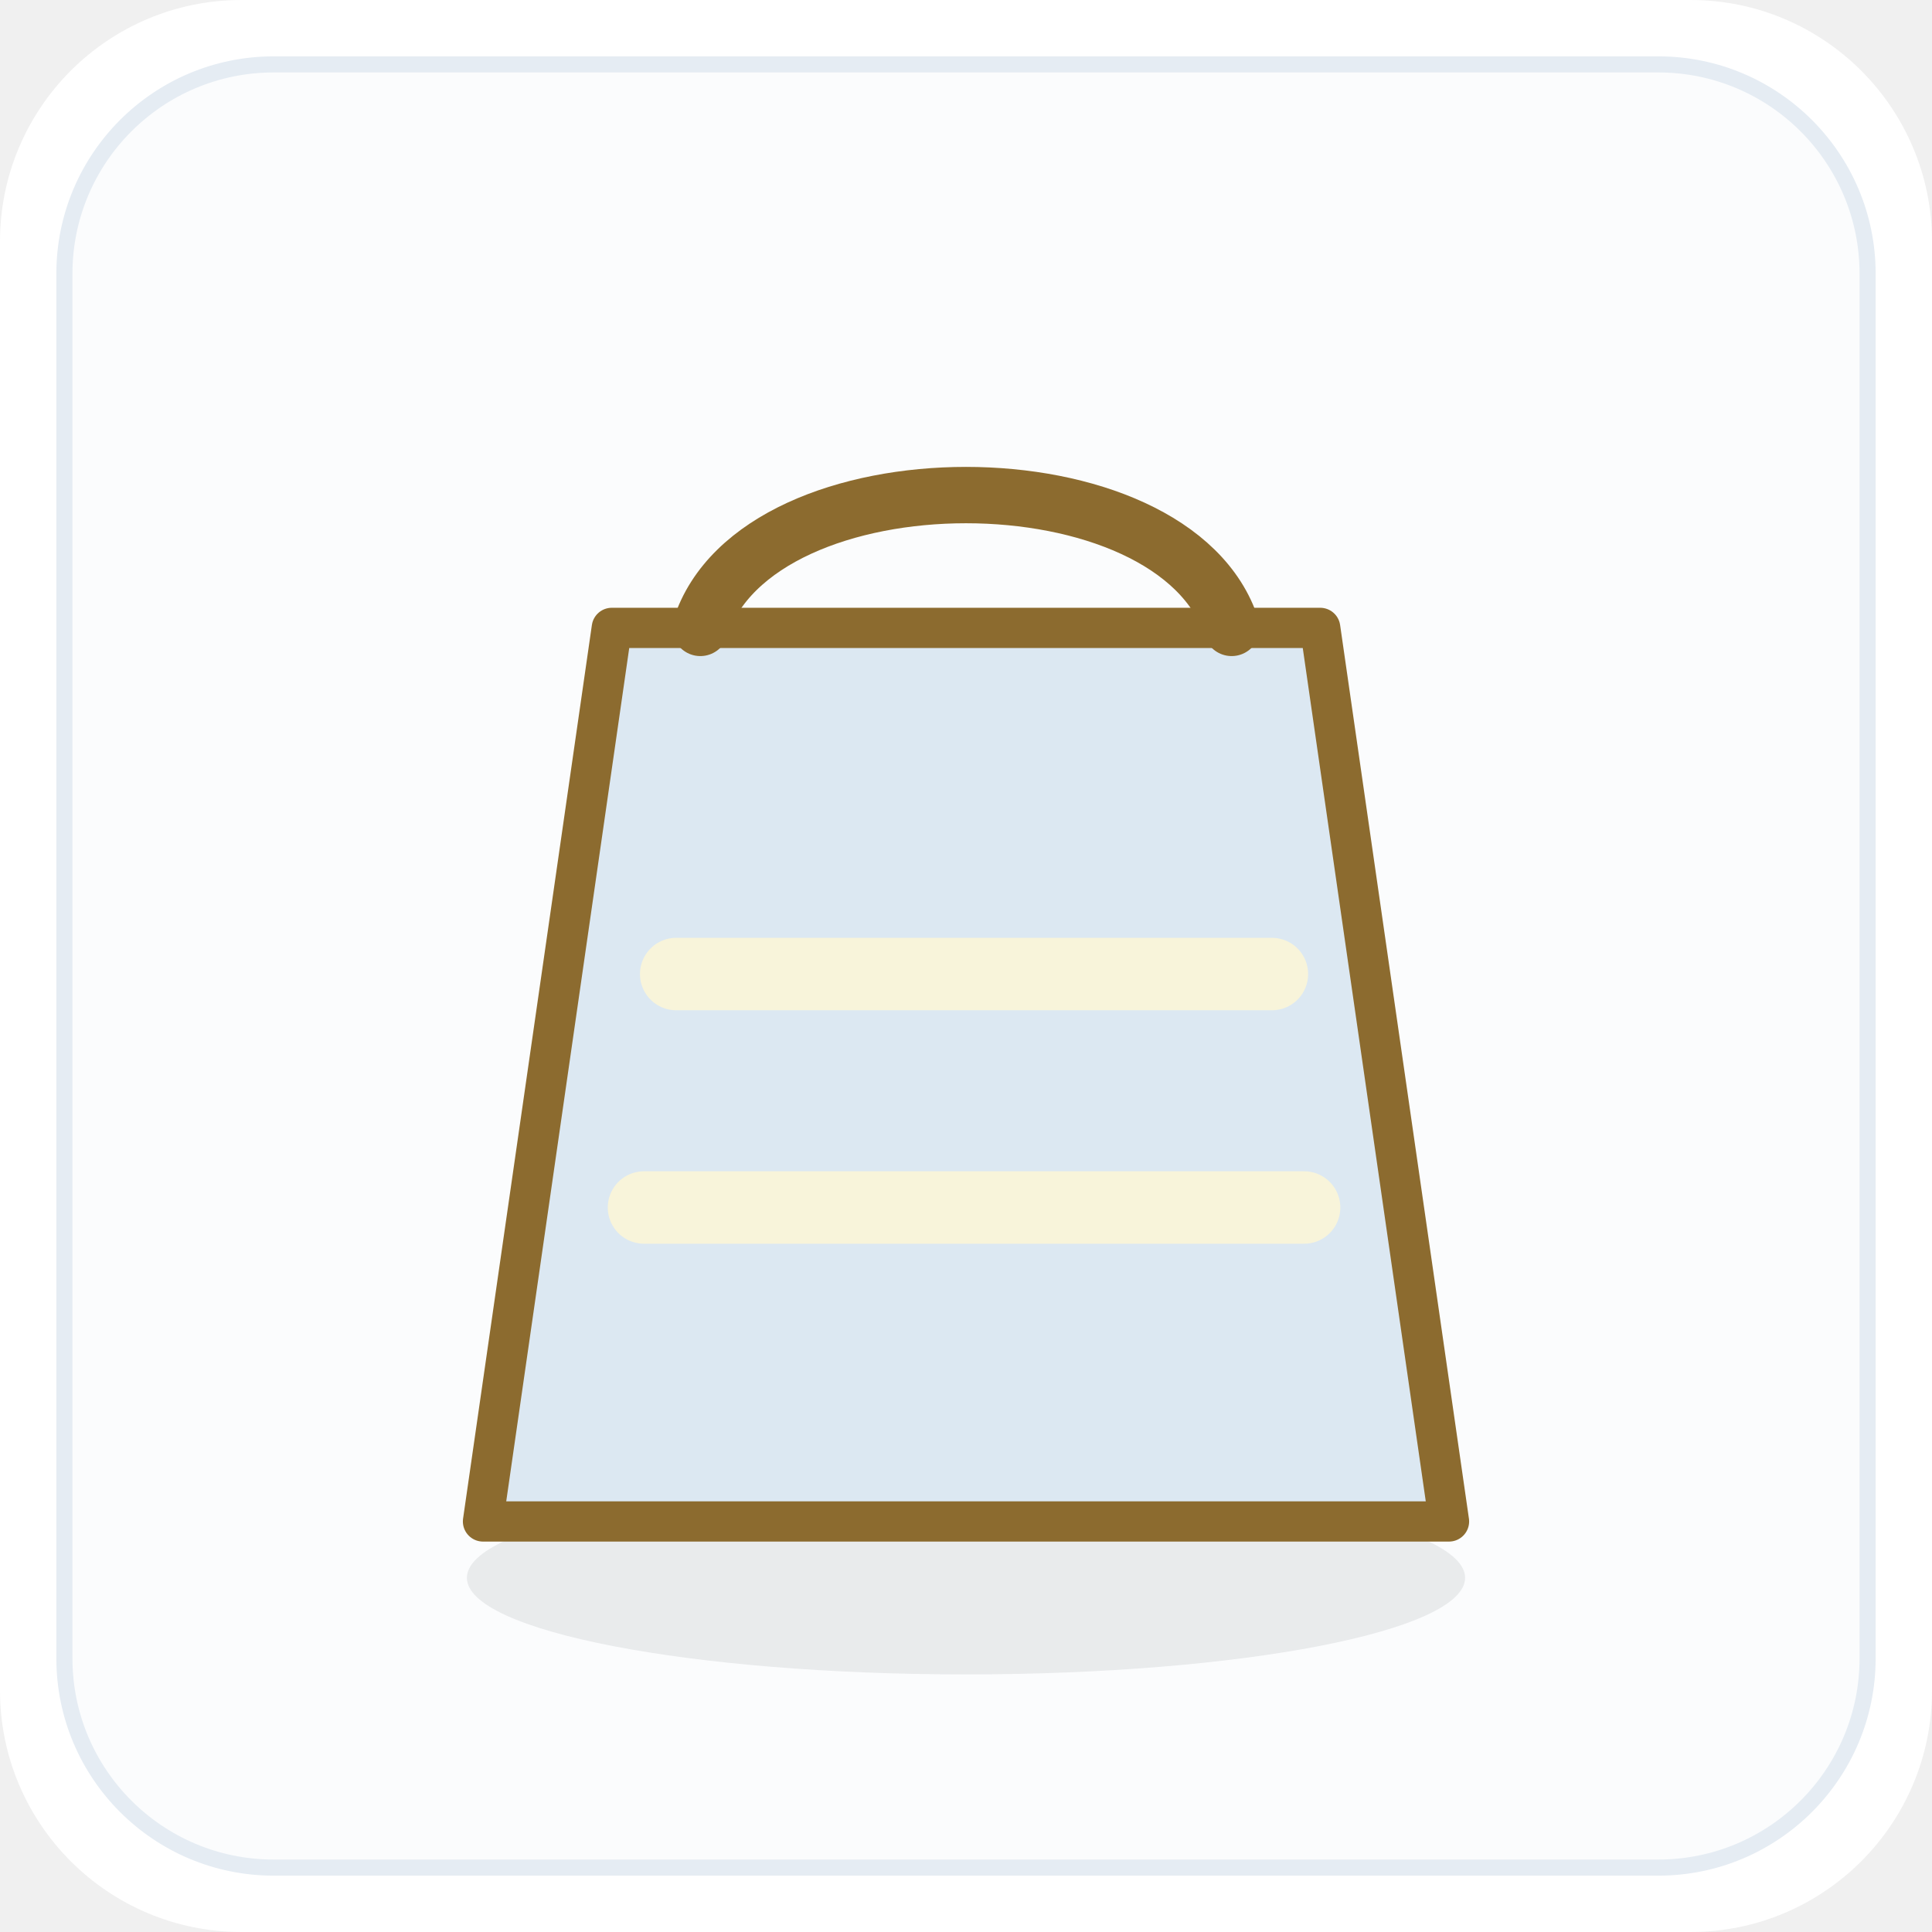
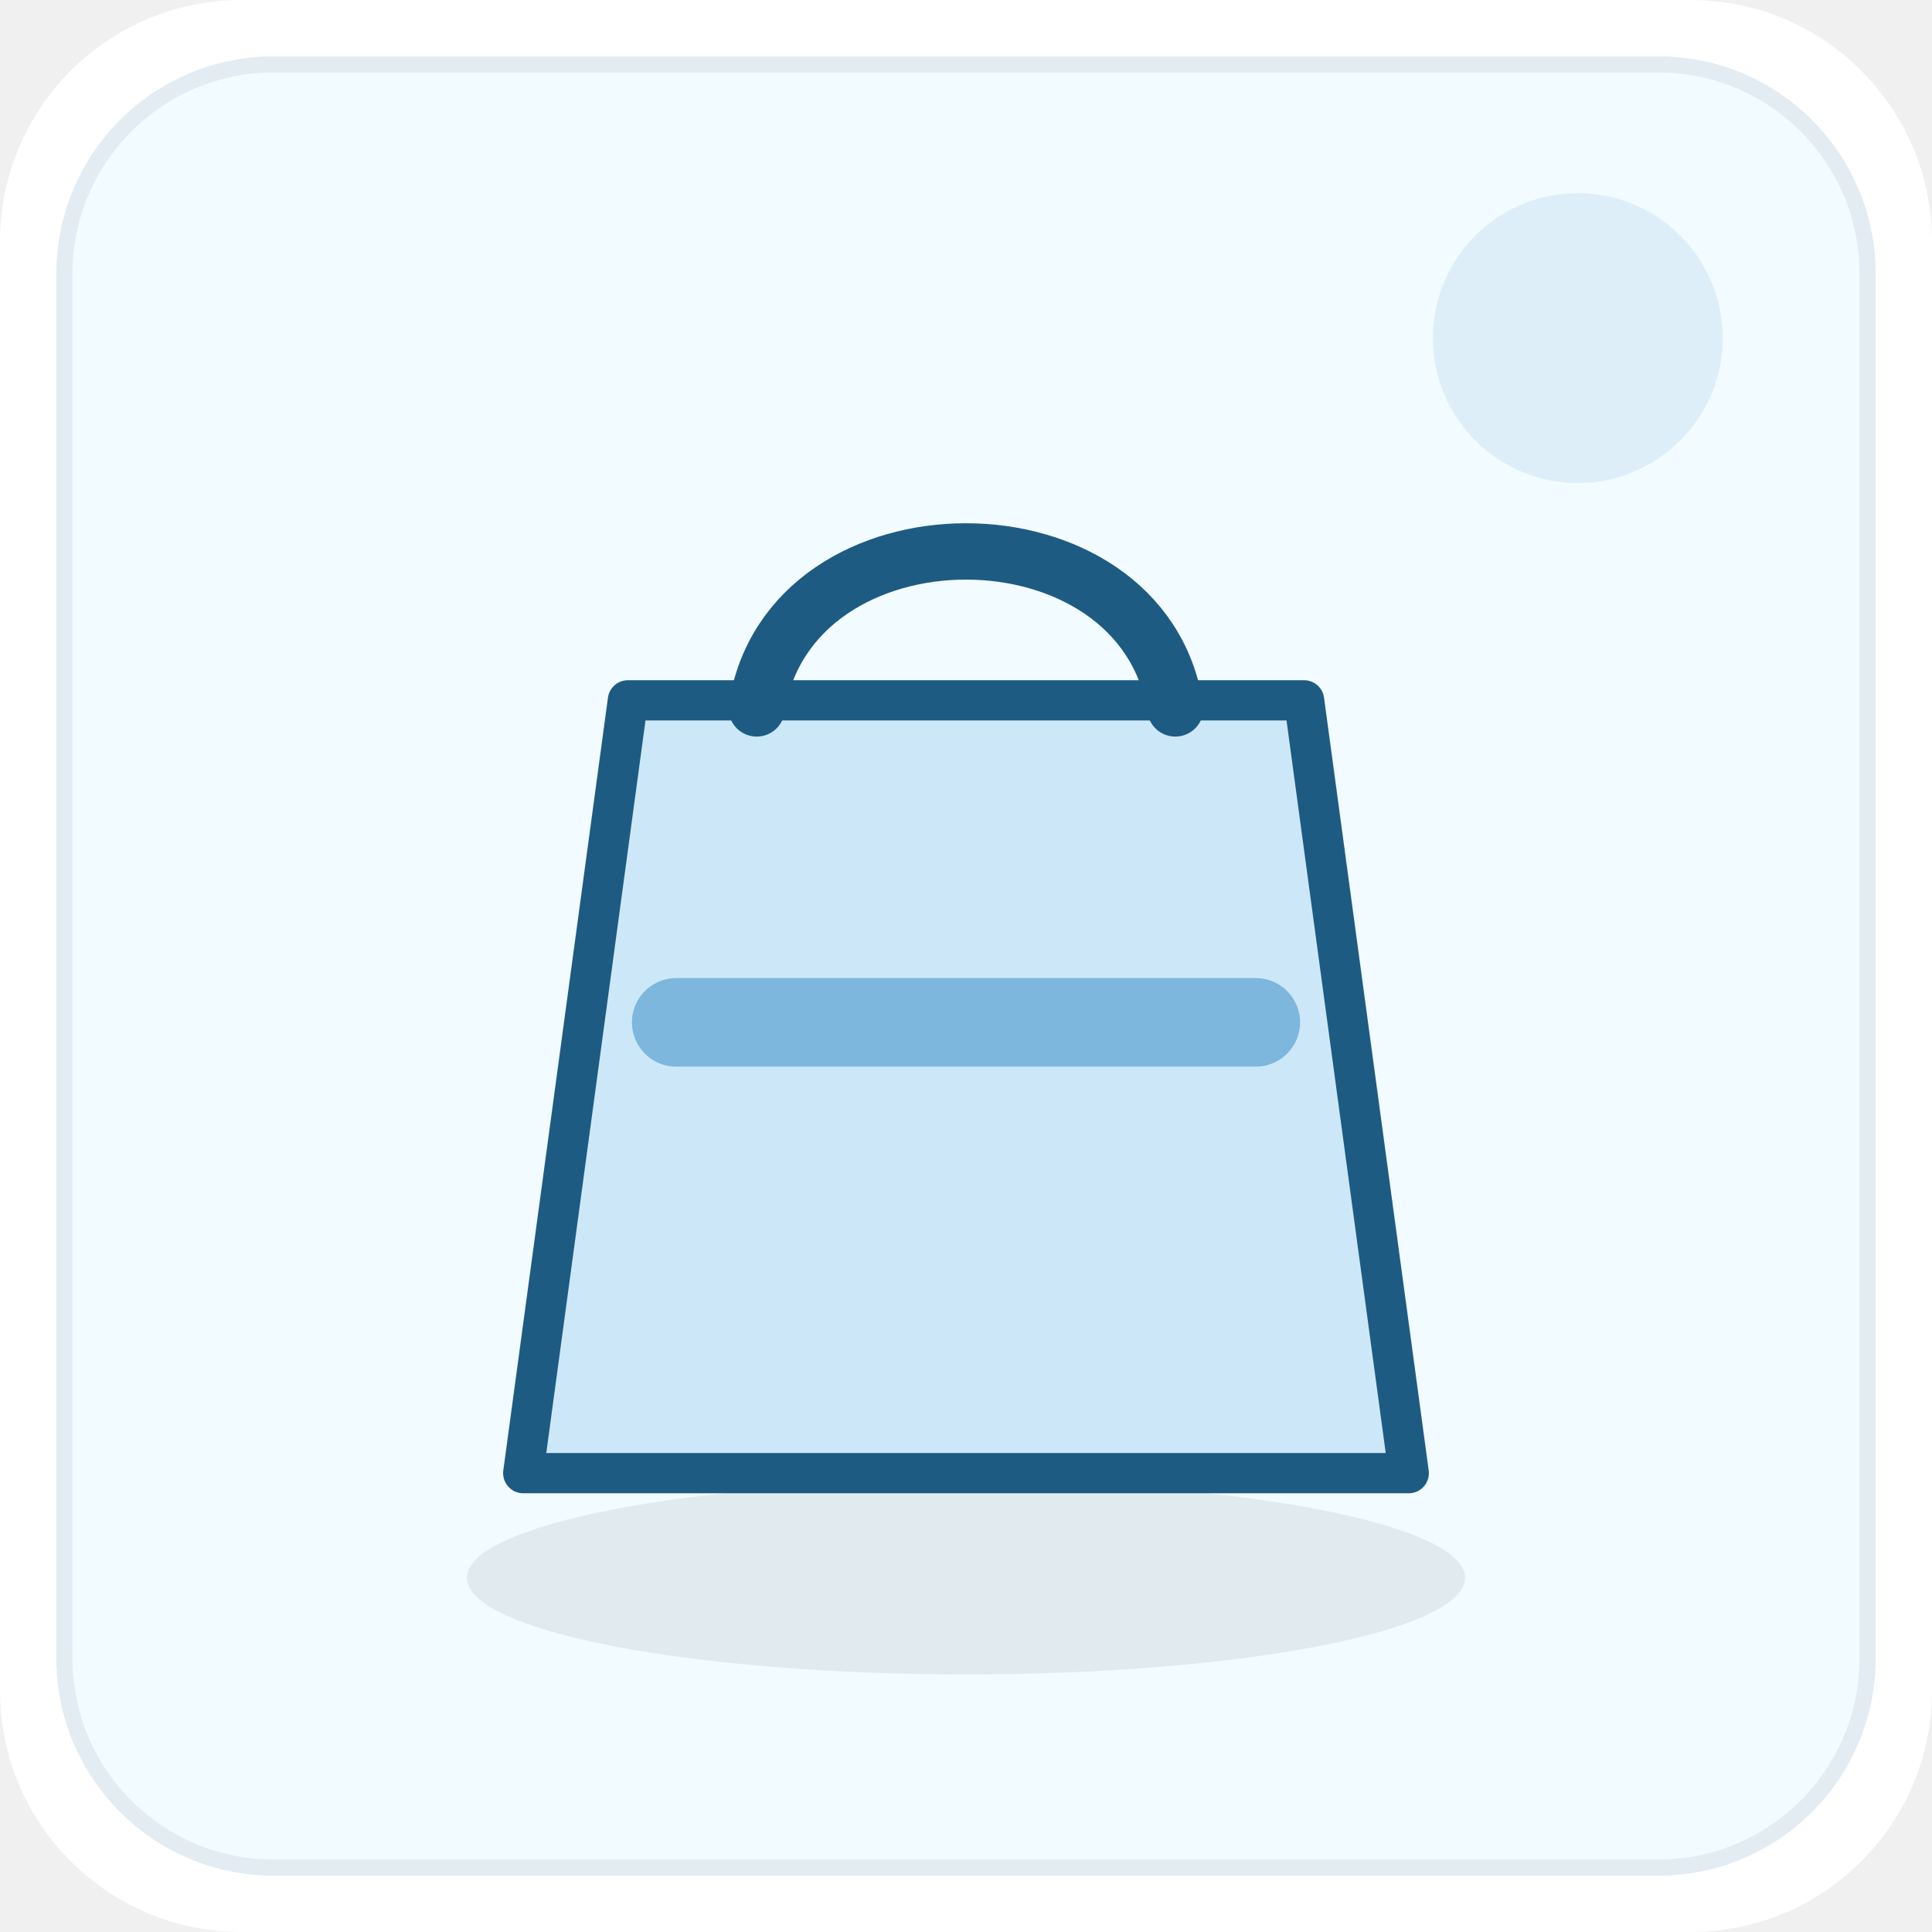
<svg xmlns="http://www.w3.org/2000/svg" viewBox="0 0 240 240" role="img" aria-label="塑料袋">
-   <rect width="240" height="240" rx="30" fill="#ffffff" />
-   <rect x="8" y="8" width="224" height="224" rx="26" fill="#fbfcfd" stroke="#e5ecf3" stroke-width="2" />
+   <rect width="240" height="240" rx="30" fill="#fff" />
+   <rect x="8" y="8" width="224" height="224" rx="26" fill="#f2fbff" stroke="#e3ebf3" stroke-width="2" />
+   <circle cx="196" cy="42" r="18" fill="#3d8ec7" opacity=".12" />
  <ellipse cx="120" cy="196" rx="62" ry="12" fill="#17202a" opacity=".08" />
-   <path d="M76 78h88l16 111H60L76 78Z" fill="#dce8f2" stroke="#8c6b2f" stroke-width="5" stroke-linejoin="round" />
-   <path d="M87 78c7-22 59-22 66 0" fill="none" stroke="#8c6b2f" stroke-width="7" stroke-linecap="round" />
-   <path d="M84 121h74M80 150h82" stroke="#fff7d4" stroke-width="9" opacity=".8" stroke-linecap="round" />
+   <path d="M78 87h84l13 96H65L78 87Z" fill="#cce8f8" stroke="#1e5b82" stroke-width="5" stroke-linejoin="round" />
+   <path d="M94 88c4-26 48-26 52 0" fill="none" stroke="#1e5b82" stroke-width="7" stroke-linecap="round" />
+   <path d="M84 127h72" stroke="#3d8ec7" stroke-width="11" opacity=".55" stroke-linecap="round" />
</svg>
